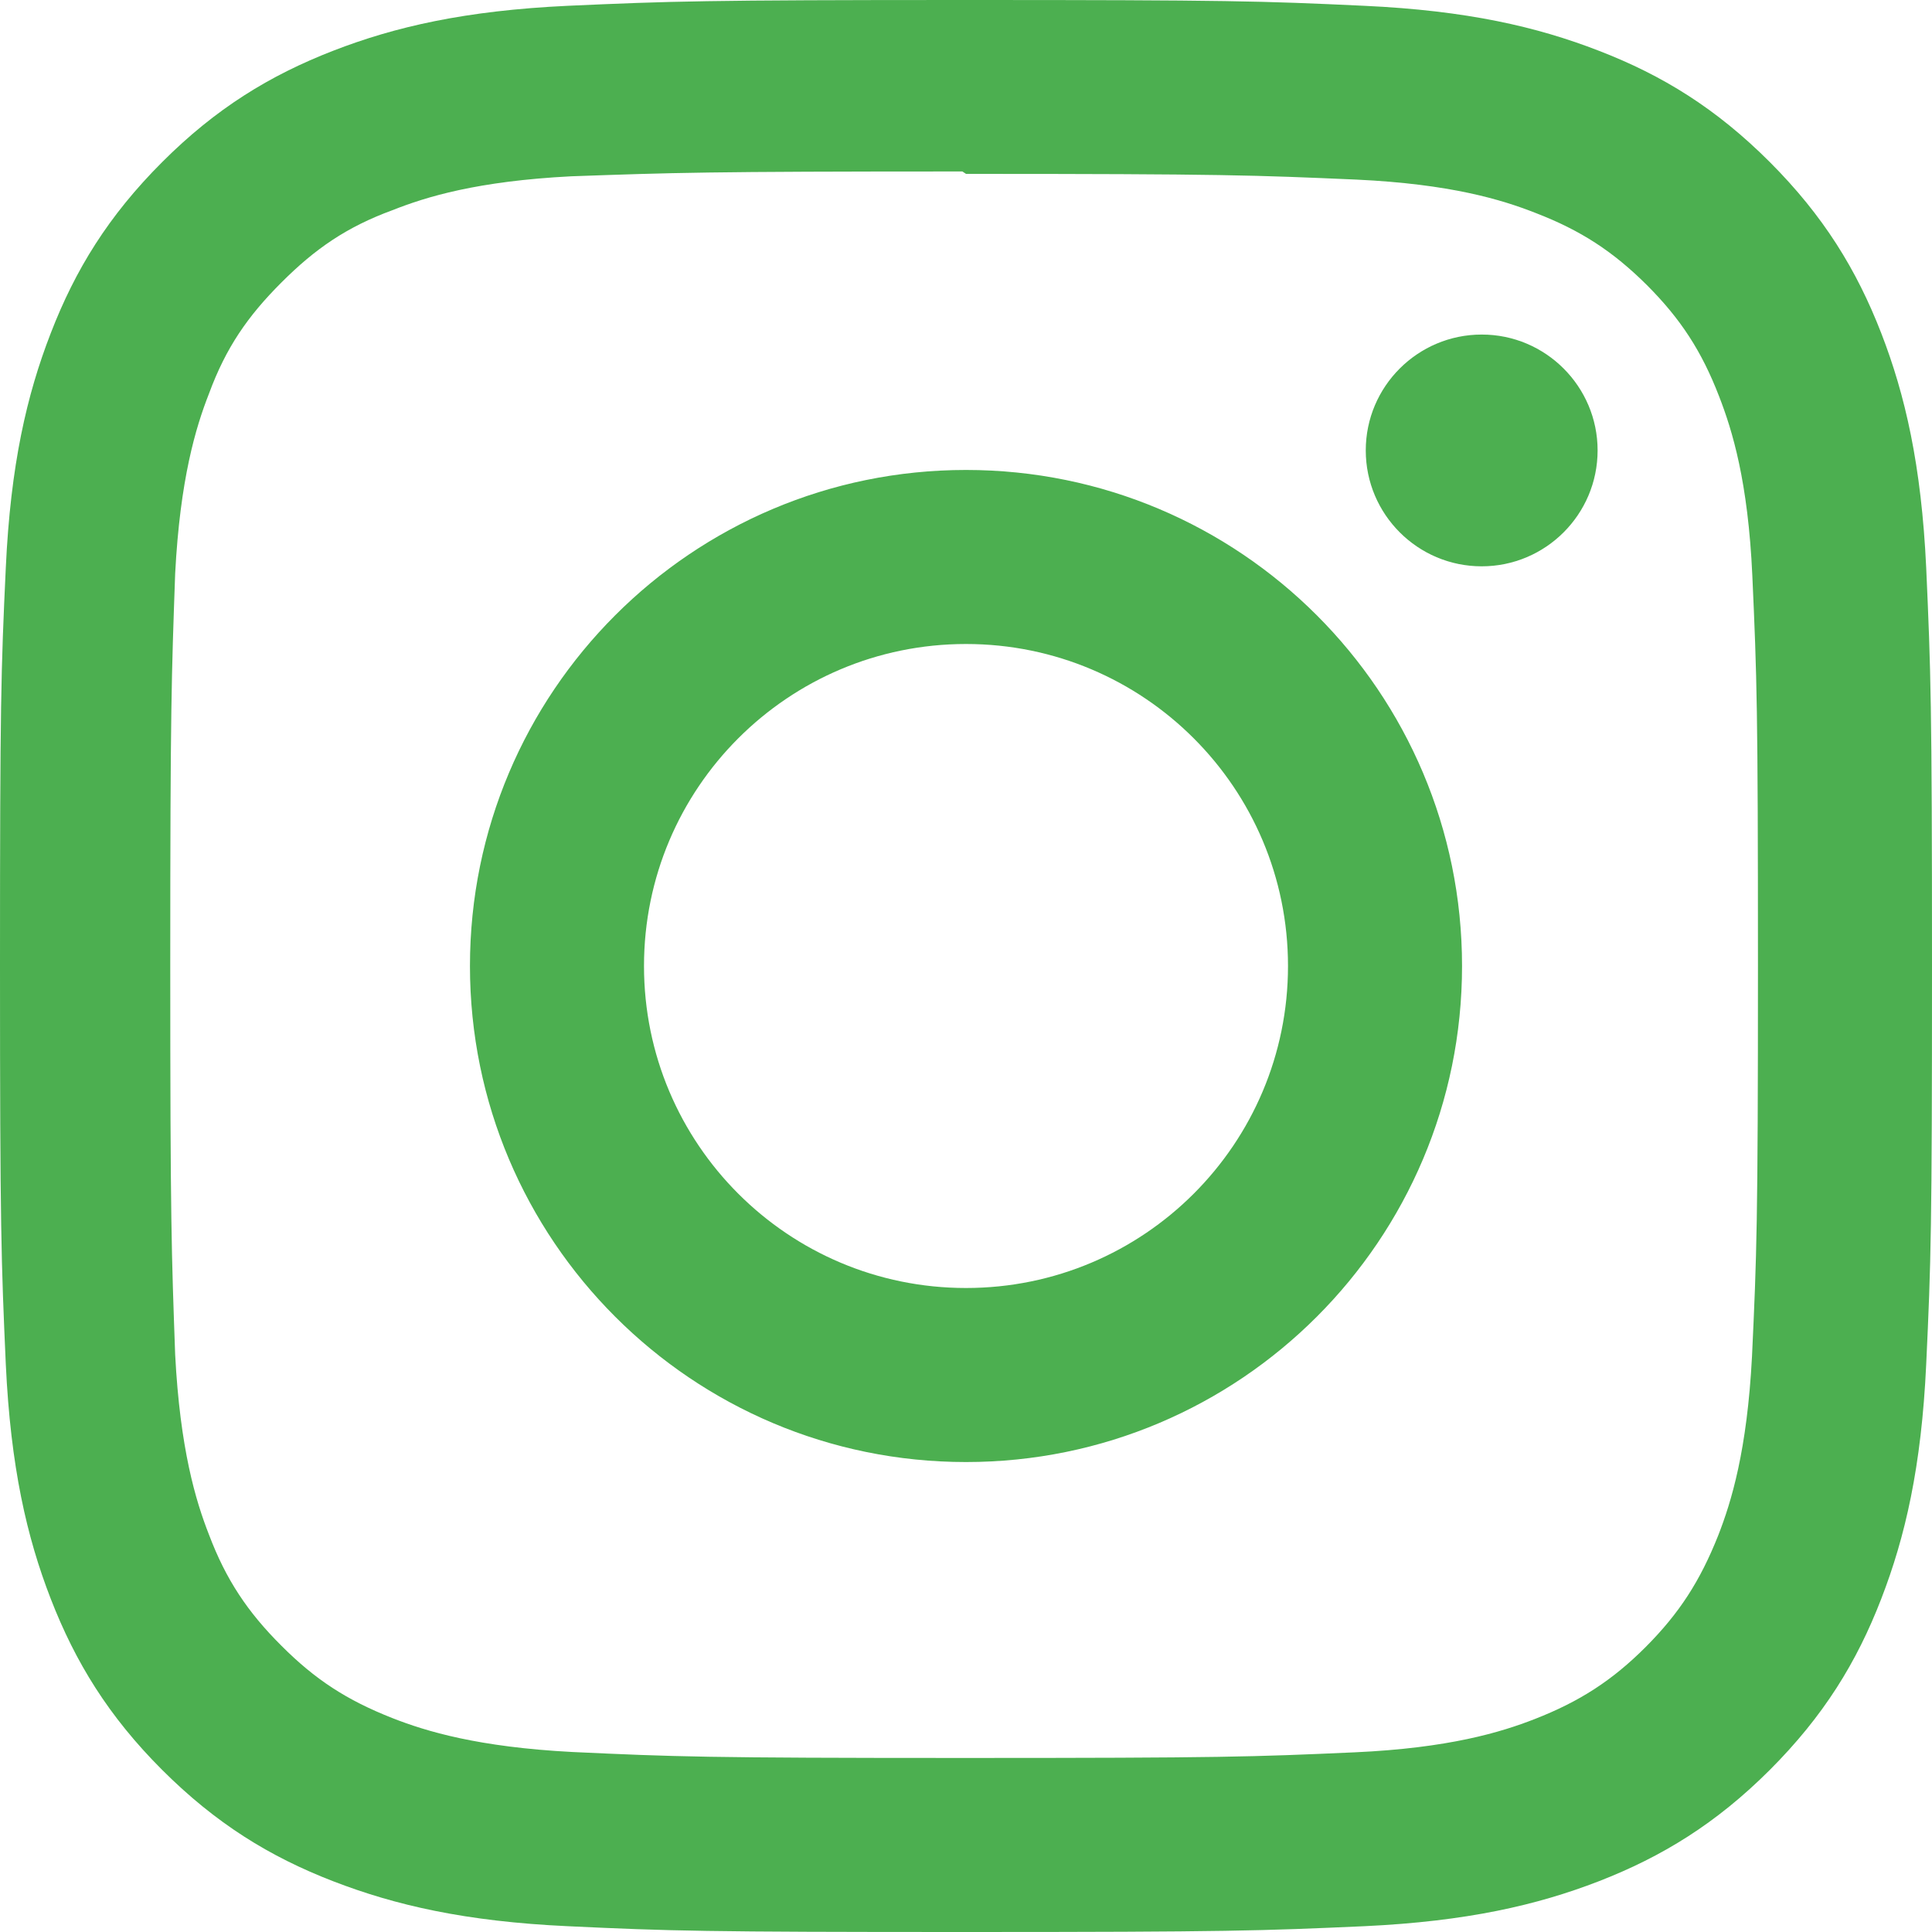
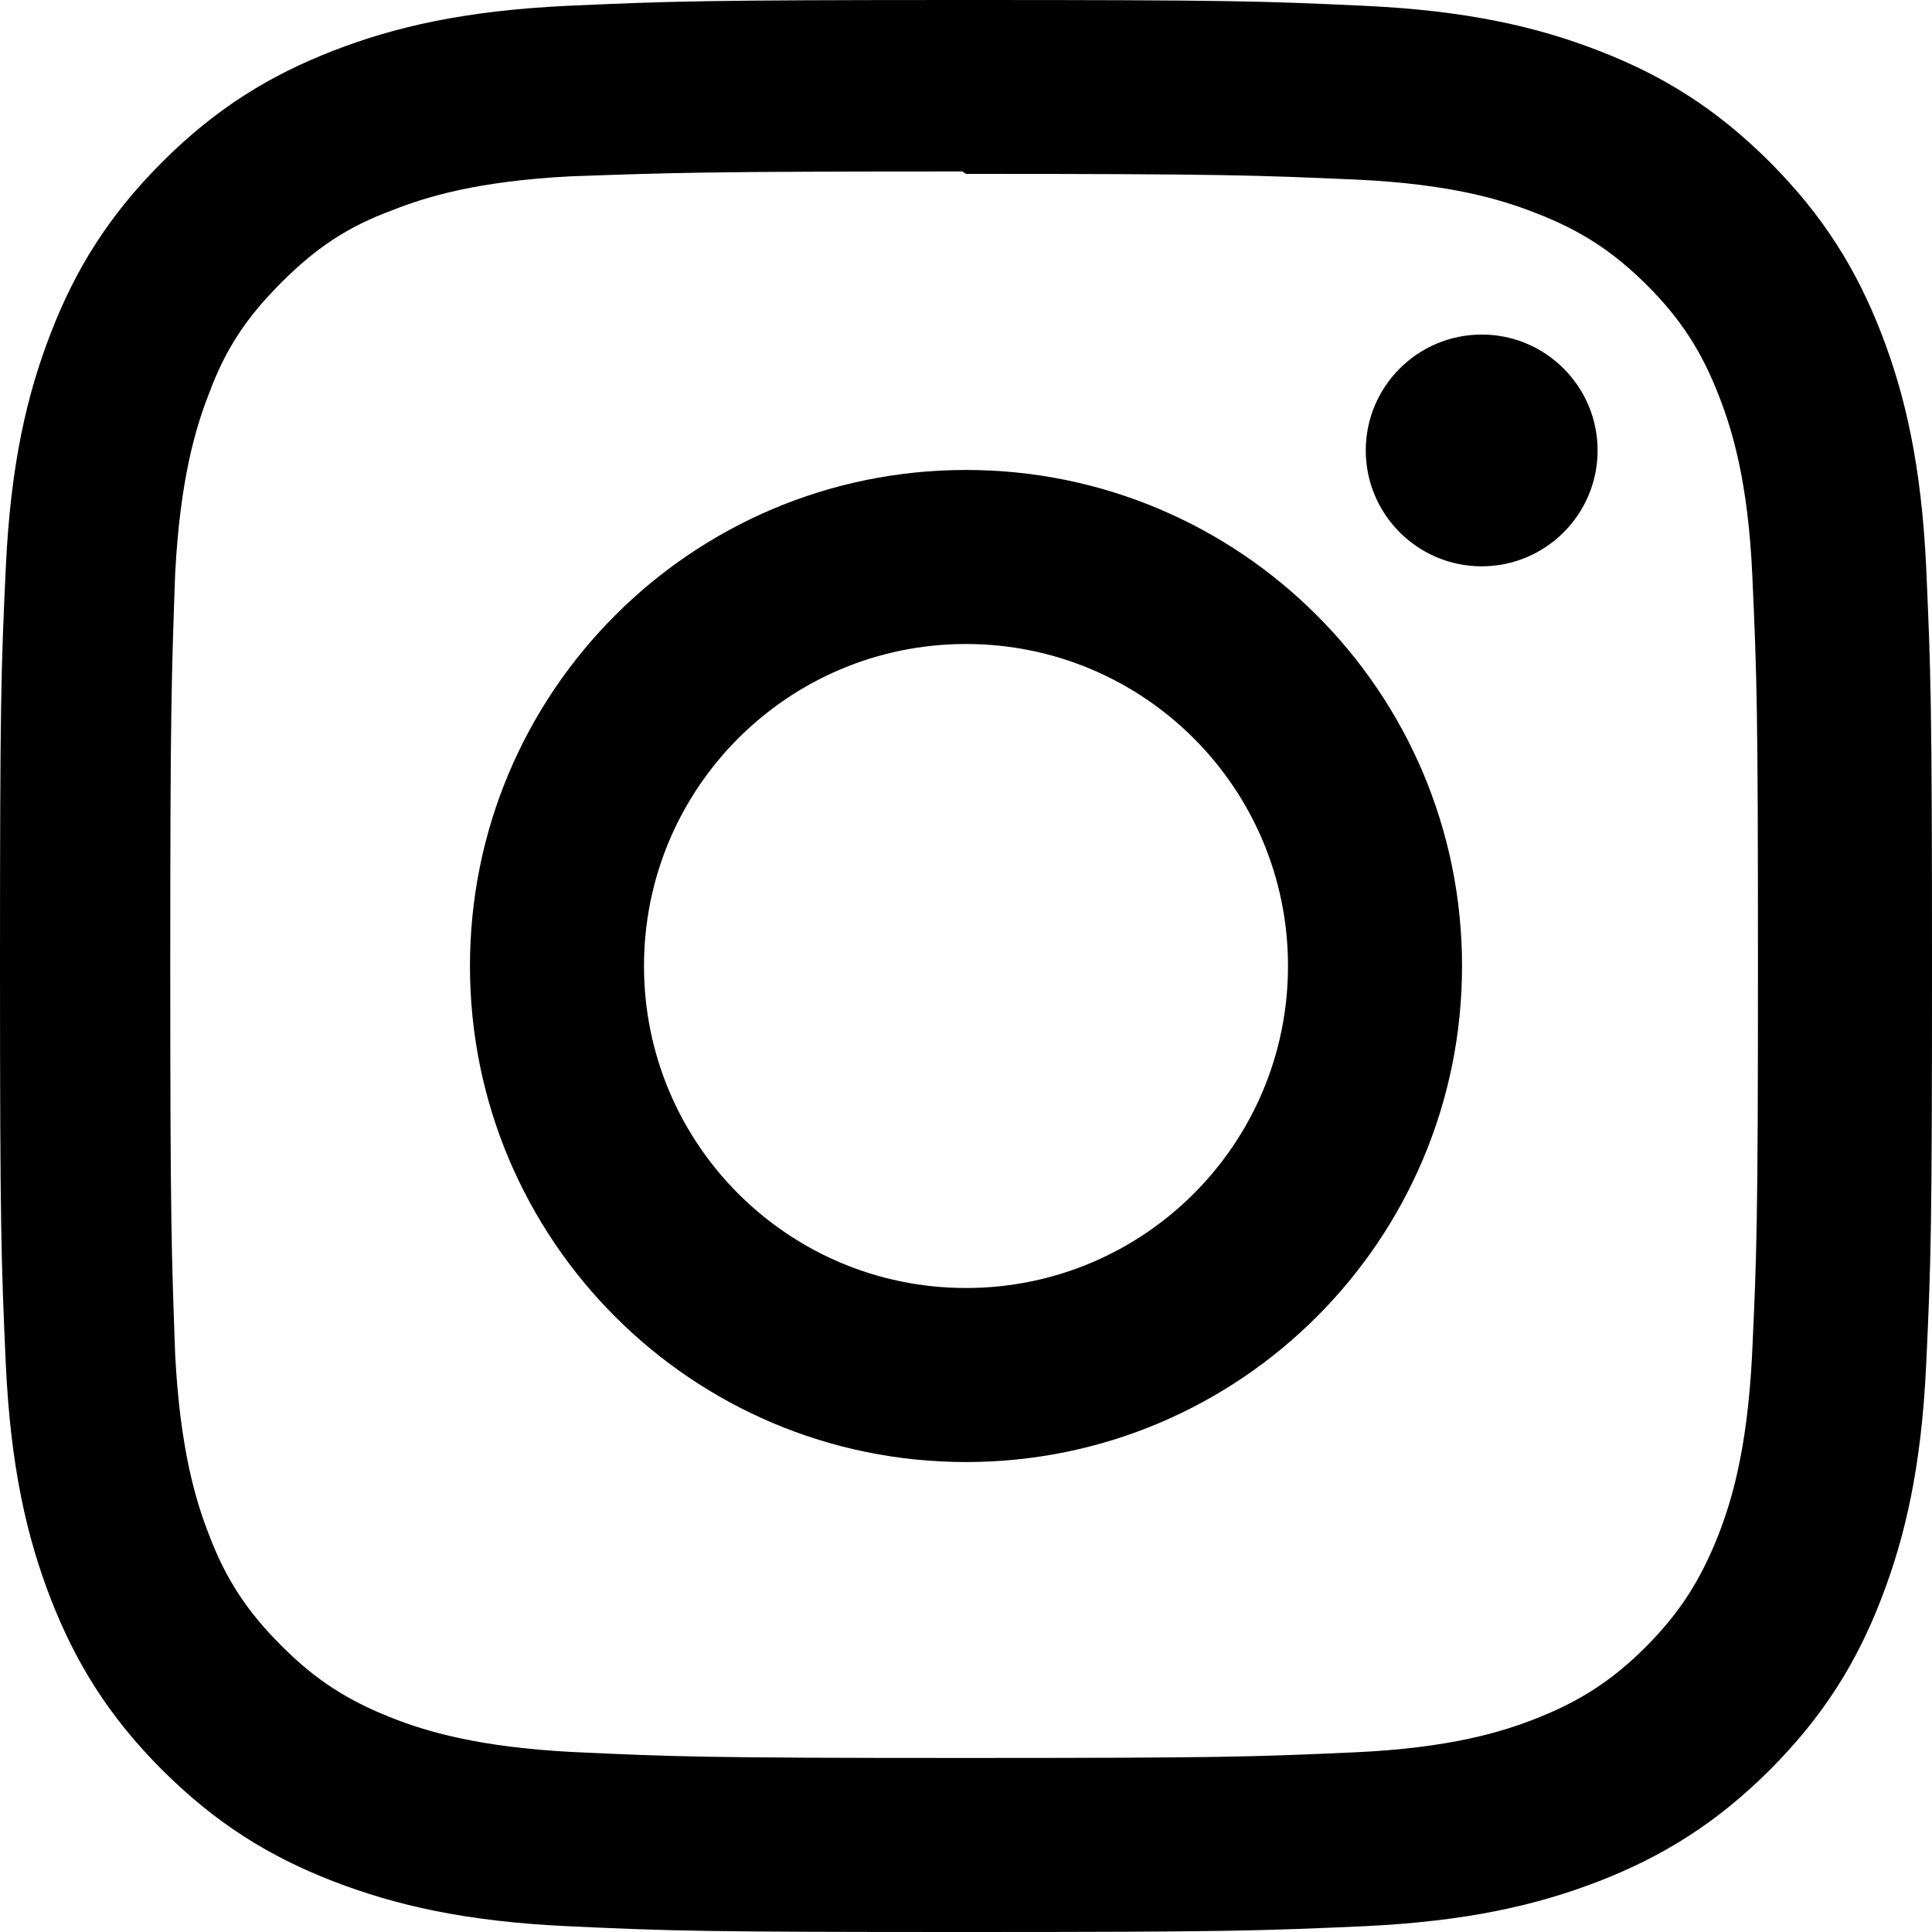
<svg xmlns="http://www.w3.org/2000/svg" role="img" viewBox="0 0 24 24">
-   <path d="M12 0C8.74 0 8.333.015 7.053.072 5.775.132 4.905.333 4.14.63c-.789.306-1.459.717-2.126 1.384S.935 3.35.63 4.14C.333 4.905.131 5.775.072 7.053.012 8.333 0 8.74 0 12s.015 3.667.072 4.947c.06 1.277.261 2.148.558 2.913.306.788.717 1.459 1.384 2.126.667.666 1.336 1.079 2.126 1.384.766.296 1.636.499 2.913.558C8.333 23.988 8.74 24 12 24s3.667-.015 4.947-.072c1.277-.06 2.148-.262 2.913-.558.788-.306 1.459-.718 2.126-1.384.666-.667 1.079-1.335 1.384-2.126.296-.765.499-1.636.558-2.913.06-1.28.072-1.687.072-4.947s-.015-3.667-.072-4.947c-.06-1.277-.262-2.149-.558-2.913-.306-.789-.718-1.459-1.384-2.126C21.319 1.347 20.651.935 19.86.63c-.765-.297-1.636-.499-2.913-.558C15.667.012 15.26 0 12 0zm0 2.16c3.203 0 3.585.016 4.85.071 1.17.055 1.805.249 2.227.415.562.217.96.477 1.382.896.419.42.679.819.896 1.381.164.422.36 1.057.413 2.227.057 1.266.07 1.646.07 4.85s-.015 3.585-.074 4.85c-.061 1.17-.256 1.805-.421 2.227-.224.562-.479.96-.899 1.382-.419.419-.824.679-1.38.896-.42.164-1.065.36-2.235.413-1.274.057-1.649.07-4.859.07-3.211 0-3.586-.015-4.859-.074-1.171-.061-1.816-.256-2.236-.421-.569-.224-.96-.479-1.379-.899-.421-.419-.69-.824-.9-1.38-.165-.42-.359-1.065-.42-2.235-.045-1.26-.061-1.649-.061-4.844 0-3.196.016-3.586.061-4.861.061-1.17.255-1.814.42-2.234.21-.57.479-.96.9-1.381.419-.419.81-.689 1.379-.898.42-.166 1.051-.361 2.221-.421 1.275-.045 1.65-.06 4.859-.06l.045.03zm0 3.678c-3.405 0-6.162 2.76-6.162 6.162 0 3.405 2.76 6.162 6.162 6.162 3.405 0 6.162-2.76 6.162-6.162 0-3.405-2.76-6.162-6.162-6.162zM12 16c-2.21 0-4-1.79-4-4s1.79-4 4-4 4 1.79 4 4-1.79 4-4 4zm7.846-10.405c0 .795-.646 1.44-1.44 1.44-.795 0-1.44-.646-1.44-1.44 0-.794.646-1.439 1.44-1.439.793-.001 1.44.645 1.44 1.439z" fill="#4CAF50" />
+   <path d="M12 0C8.74 0 8.333.015 7.053.072 5.775.132 4.905.333 4.14.63c-.789.306-1.459.717-2.126 1.384S.935 3.35.63 4.14C.333 4.905.131 5.775.072 7.053.012 8.333 0 8.74 0 12s.015 3.667.072 4.947c.06 1.277.261 2.148.558 2.913.306.788.717 1.459 1.384 2.126.667.666 1.336 1.079 2.126 1.384.766.296 1.636.499 2.913.558C8.333 23.988 8.74 24 12 24s3.667-.015 4.947-.072c1.277-.06 2.148-.262 2.913-.558.788-.306 1.459-.718 2.126-1.384.666-.667 1.079-1.335 1.384-2.126.296-.765.499-1.636.558-2.913.06-1.28.072-1.687.072-4.947s-.015-3.667-.072-4.947c-.06-1.277-.262-2.149-.558-2.913-.306-.789-.718-1.459-1.384-2.126C21.319 1.347 20.651.935 19.86.63c-.765-.297-1.636-.499-2.913-.558C15.667.012 15.26 0 12 0zm0 2.16c3.203 0 3.585.016 4.85.071 1.17.055 1.805.249 2.227.415.562.217.96.477 1.382.896.419.42.679.819.896 1.381.164.422.36 1.057.413 2.227.057 1.266.07 1.646.07 4.85s-.015 3.585-.074 4.85c-.061 1.17-.256 1.805-.421 2.227-.224.562-.479.96-.899 1.382-.419.419-.824.679-1.38.896-.42.164-1.065.36-2.235.413-1.274.057-1.649.07-4.859.07-3.211 0-3.586-.015-4.859-.074-1.171-.061-1.816-.256-2.236-.421-.569-.224-.96-.479-1.379-.899-.421-.419-.69-.824-.9-1.38-.165-.42-.359-1.065-.42-2.235-.045-1.26-.061-1.649-.061-4.844 0-3.196.016-3.586.061-4.861.061-1.17.255-1.814.42-2.234.21-.57.479-.96.9-1.381.419-.419.81-.689 1.379-.898.42-.166 1.051-.361 2.221-.421 1.275-.045 1.65-.06 4.859-.06l.045.03zm0 3.678c-3.405 0-6.162 2.76-6.162 6.162 0 3.405 2.76 6.162 6.162 6.162 3.405 0 6.162-2.76 6.162-6.162 0-3.405-2.76-6.162-6.162-6.162zM12 16c-2.21 0-4-1.79-4-4s1.79-4 4-4 4 1.79 4 4-1.79 4-4 4zm7.846-10.405c0 .795-.646 1.44-1.44 1.44-.795 0-1.44-.646-1.44-1.44 0-.794.646-1.439 1.44-1.439.793-.001 1.44.645 1.44 1.439z" fill="#000000" />
</svg>
